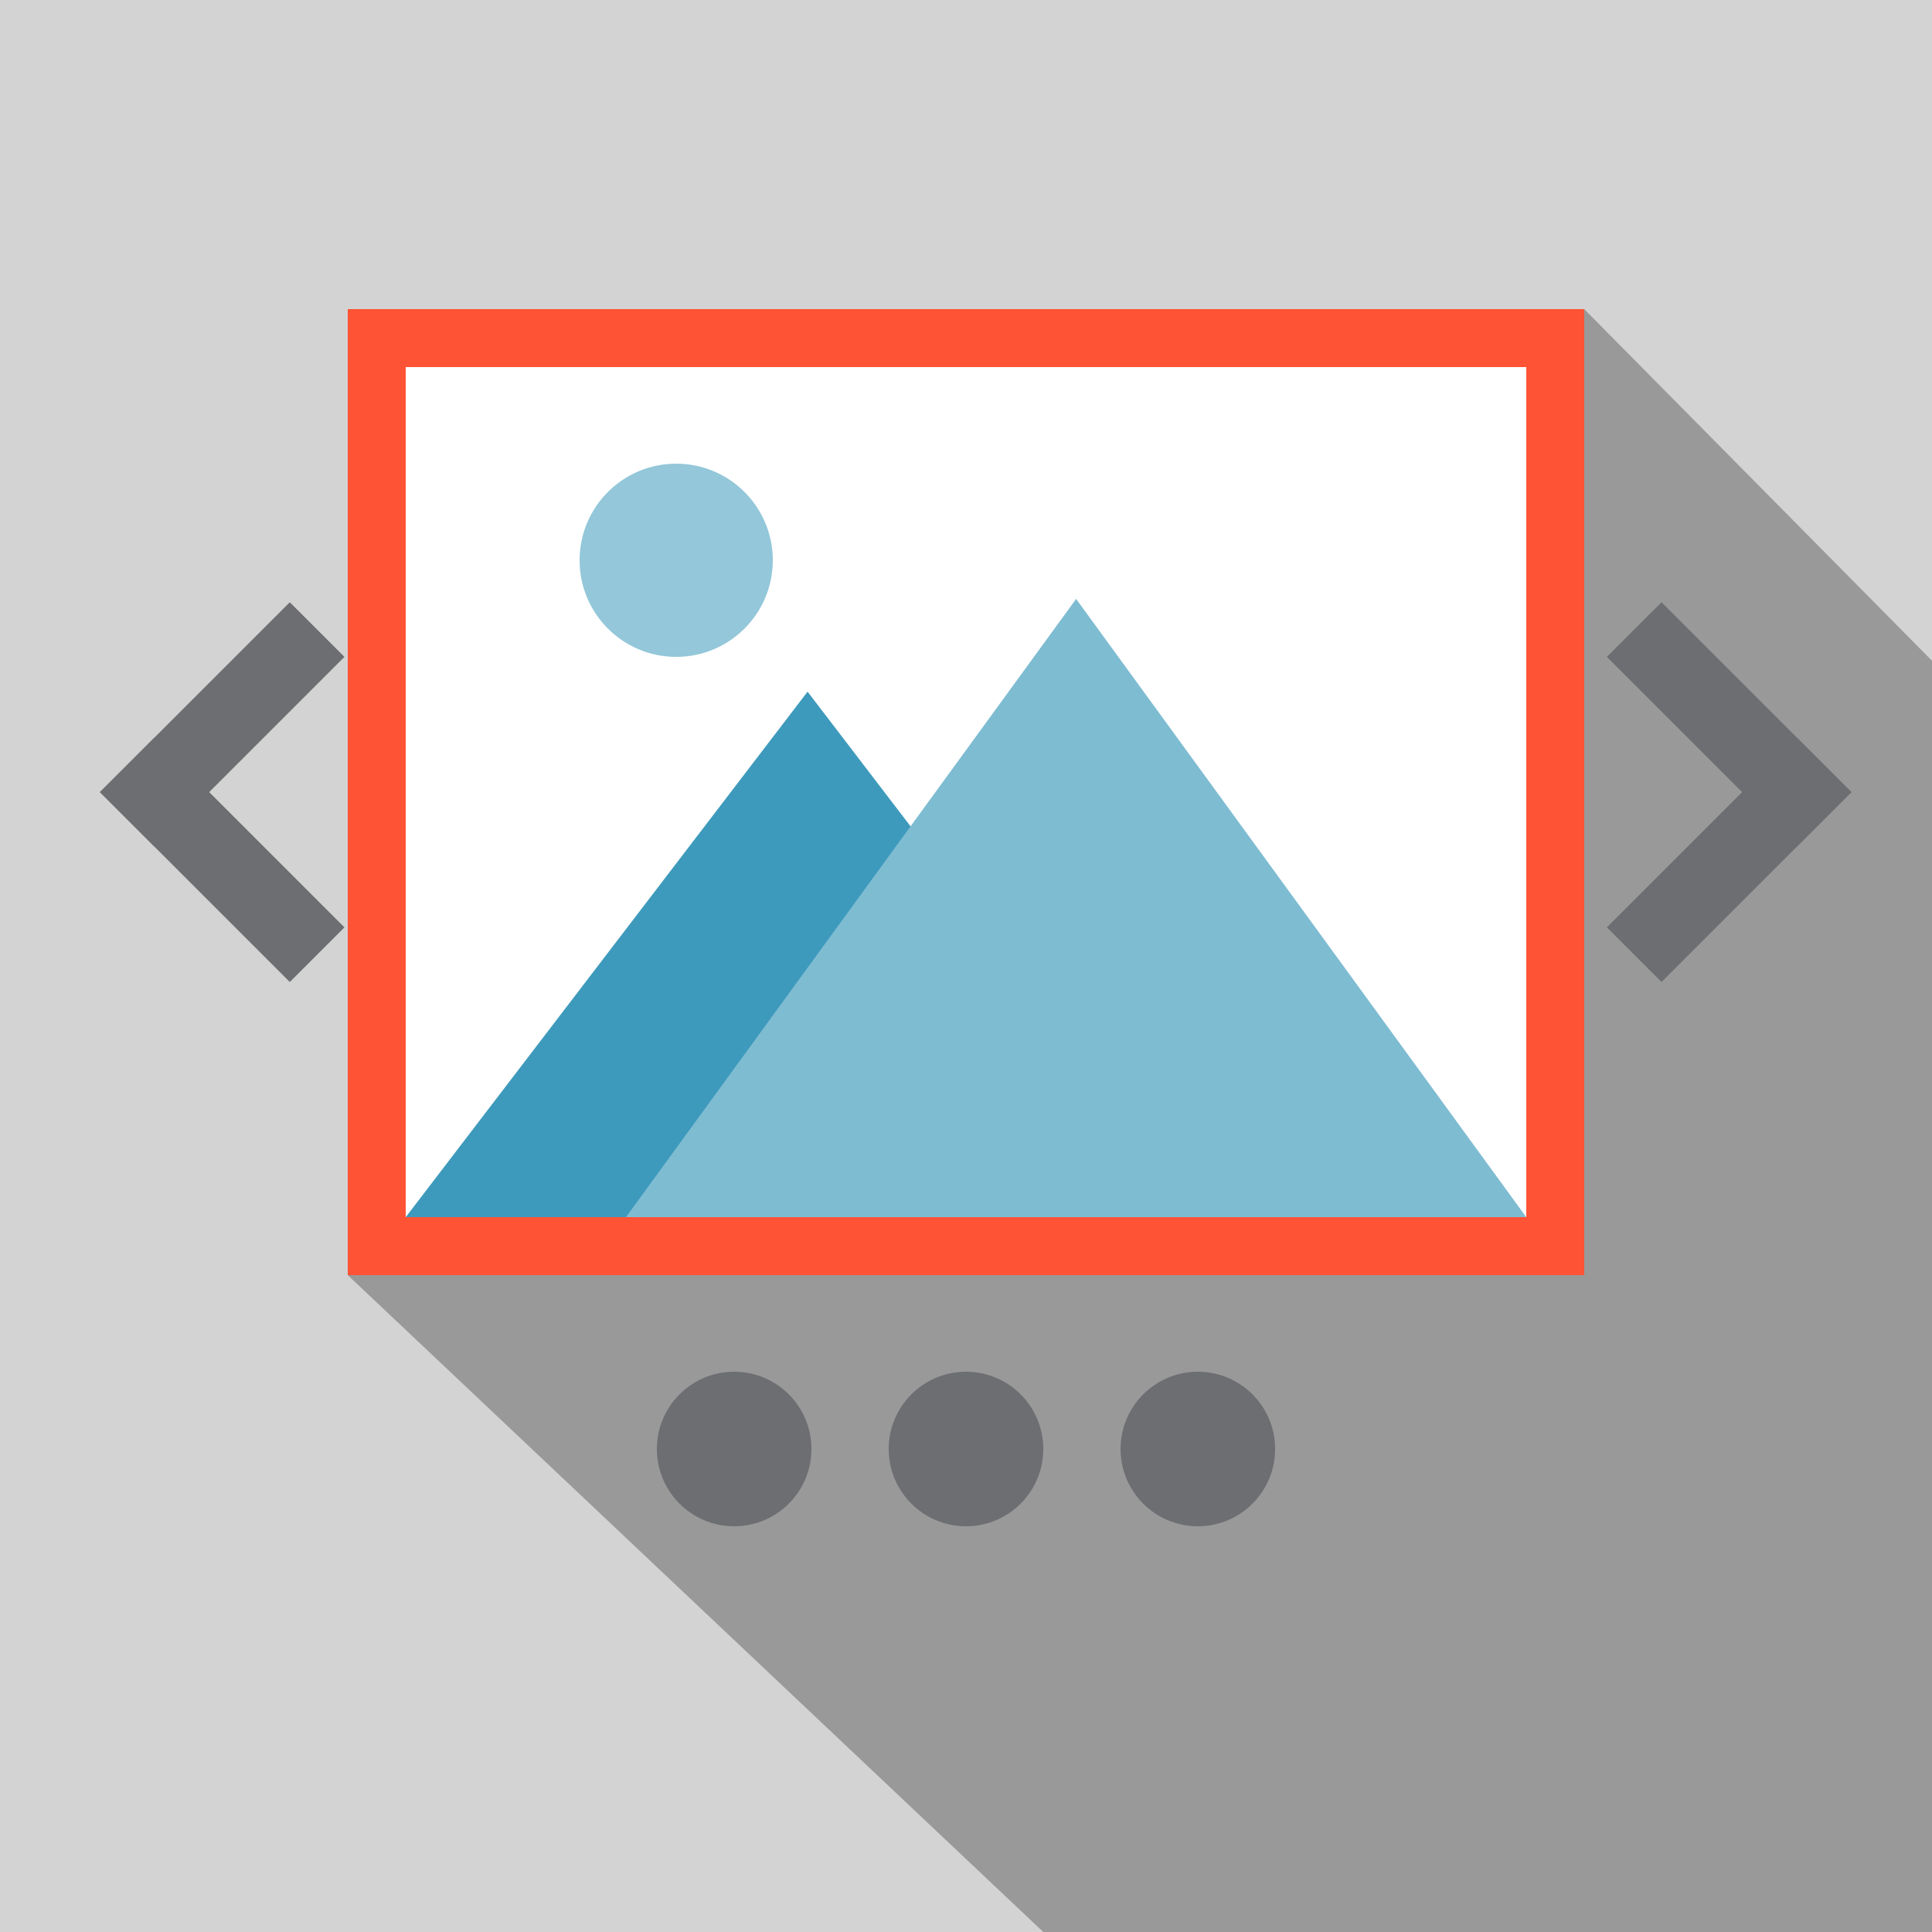
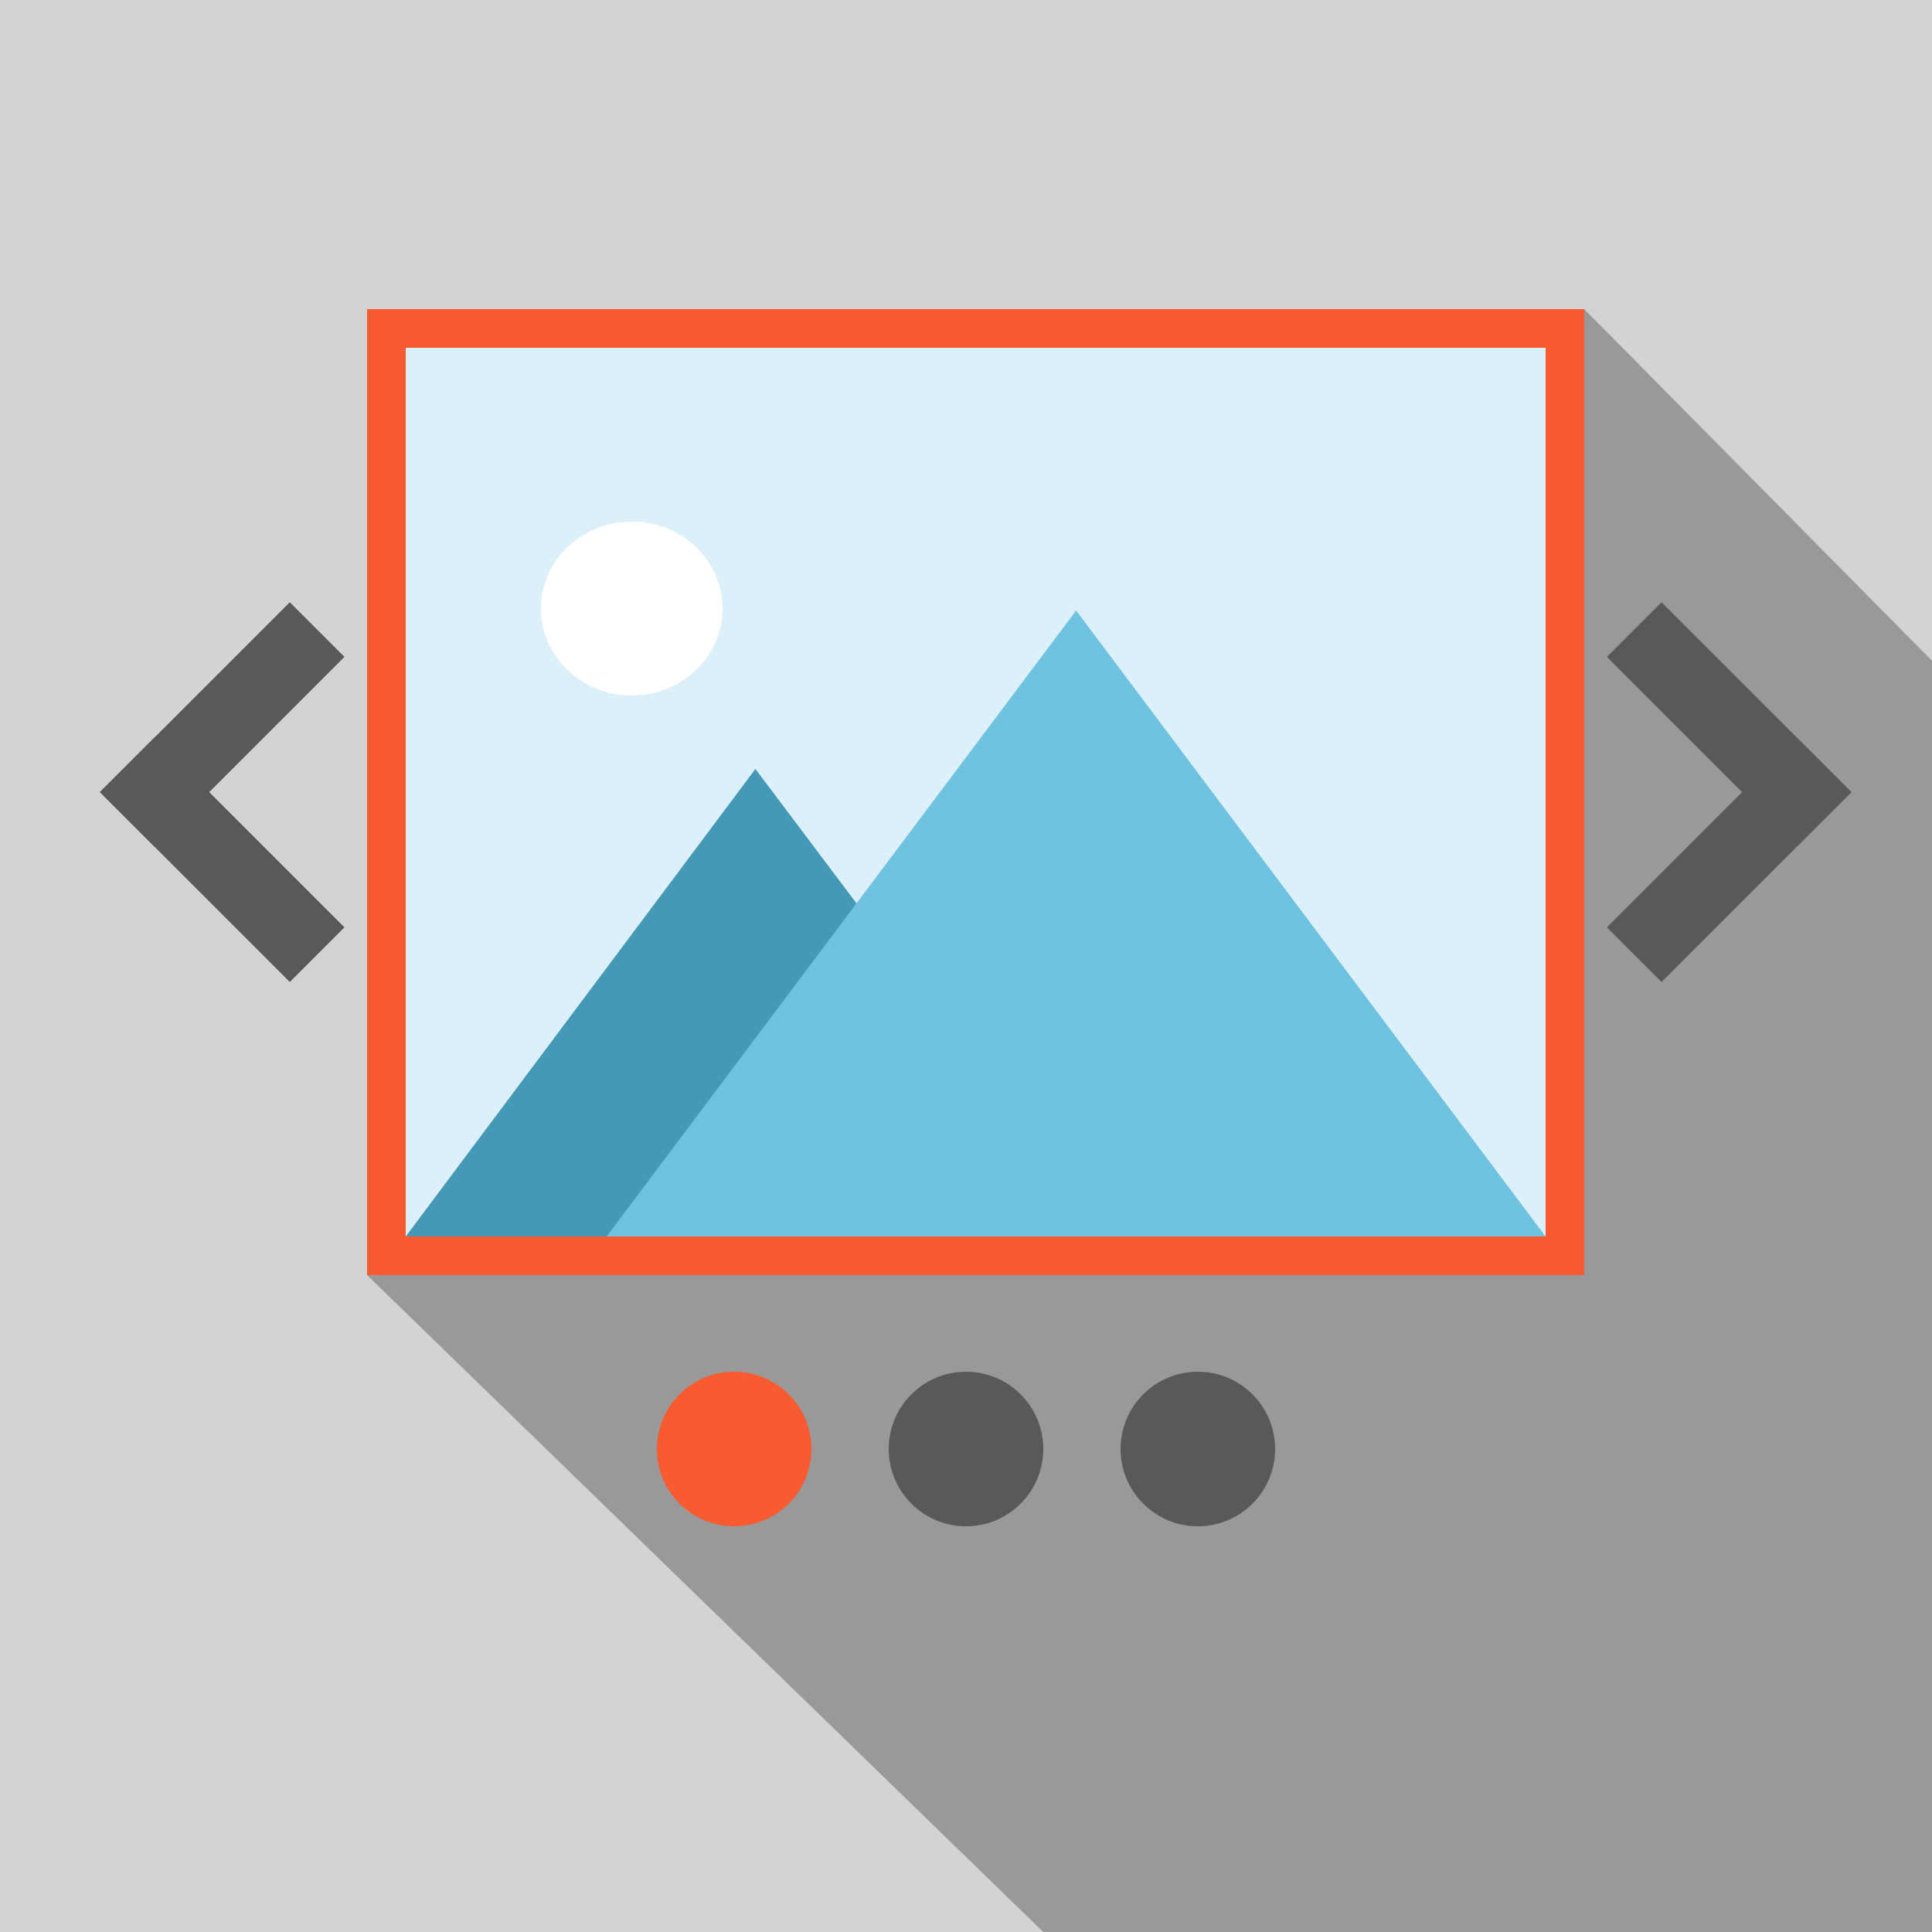
- <svg xmlns="http://www.w3.org/2000/svg" version="1.1" id="Carousel" x="0px" y="0px" viewBox="0 0 100 100" style="enable-background:new 0 0 100 100;" xml:space="preserve">
+ <svg xmlns="http://www.w3.org/2000/svg" version="1.1" id="Slider" x="0px" y="0px" viewBox="0 0 100 100" style="enable-background:new 0 0 100 100;" xml:space="preserve">
  <style type="text/css">
	.st0{fill-rule:evenodd;clip-rule:evenodd;fill:#D3D3D3;}
	.st1{fill-rule:evenodd;clip-rule:evenodd;fill:#999999;}
- 	.st2{fill-rule:evenodd;clip-rule:evenodd;fill:#FFFFFF;}
- 	.st3{fill:#FF5335;}
- 	.st4{fill:none;stroke:#6D6E71;stroke-width:4;stroke-linecap:square;stroke-miterlimit:10;}
- 	.st5{fill:#6D6E71;}
- 	.st6{fill-rule:evenodd;clip-rule:evenodd;fill:#93C7D9;}
- 	.st7{fill-rule:evenodd;clip-rule:evenodd;fill:#3E9ABC;}
- 	.st8{fill-rule:evenodd;clip-rule:evenodd;fill:#7EBCD2;}
+ 	.st2{fill-rule:evenodd;clip-rule:evenodd;fill:#DBF0F8;}
+ 	.st3{fill:#F85B30;}
+ 	.st4{fill-rule:evenodd;clip-rule:evenodd;fill:#4599B7;}
+ 	.st5{fill-rule:evenodd;clip-rule:evenodd;fill:#6FC3E1;}
+ 	.st6{fill:#FFFFFF;}
+ 	.st7{fill:#6D6E71;stroke:#58595B;stroke-width:4;stroke-linecap:square;stroke-miterlimit:10;}
+ 	.st8{fill:#58595B;}
</style>
-   <path class="st0" d="M0,0h100v100H0V0z" />
-   <polygon class="st1" points="100,34.2 82,16 81,65 37,65 18,66 54,100 100,100 " />
  <g>
-     <rect x="19.5" y="17.5" class="st2" width="61" height="47" />
-     <path class="st3" d="M79,19v44H21V19H79 M82,16H18v50h64V16L82,16z" />
+     <path class="st0" d="M0,0h100v100H0V0z" />
+     <polygon class="st1" points="100,34.2 82,16 81,65 37,65 19,66 54,100 100,100  " />
+     <g>
+       <rect x="20" y="17" class="st2" width="61" height="48" />
+       <path class="st3" d="M80,18v46H21V18H80 M82,16H19v50h63V16L82,16z" />
+     </g>
+     <polygon class="st4" points="39.1,39.8 21,64 57.3,64  " />
+     <polygon class="st5" points="55.7,31.6 31.4,64 80,64  " />
+     <ellipse class="st6" cx="32.7" cy="31.5" rx="4.7" ry="4.5" />
+     <g>
+       <line class="st7" x1="15" y1="34" x2="8" y2="41" />
+       <line class="st7" x1="15" y1="48" x2="8" y2="41" />
+     </g>
+     <g>
+       <line class="st7" x1="86" y1="34" x2="93" y2="41" />
+       <line class="st7" x1="86" y1="48" x2="93" y2="41" />
+     </g>
+     <circle class="st3" cx="38" cy="75" r="4" />
+     <g>
+       <circle class="st8" cx="50" cy="75" r="4" />
+     </g>
+     <g>
+       <circle class="st8" cx="62" cy="75" r="4" />
+     </g>
  </g>
-   <g>
-     <line class="st4" x1="15" y1="34" x2="8" y2="41" />
-     <line class="st4" x1="15" y1="48" x2="8" y2="41" />
-   </g>
-   <g>
-     <line class="st4" x1="86" y1="34" x2="93" y2="41" />
-     <line class="st4" x1="86" y1="48" x2="93" y2="41" />
-   </g>
-   <circle class="st5" cx="38" cy="75" r="4" />
-   <g>
-     <circle class="st5" cx="50" cy="75" r="4" />
-   </g>
-   <g>
-     <circle class="st5" cx="62" cy="75" r="4" />
-   </g>
-   <circle class="st6" cx="35" cy="29" r="5" />
-   <polygon class="st7" points="41.8,35.8 21,63 62.6,63 " />
-   <polygon class="st8" points="55.7,31 32.4,63 79,63 " />
</svg>
